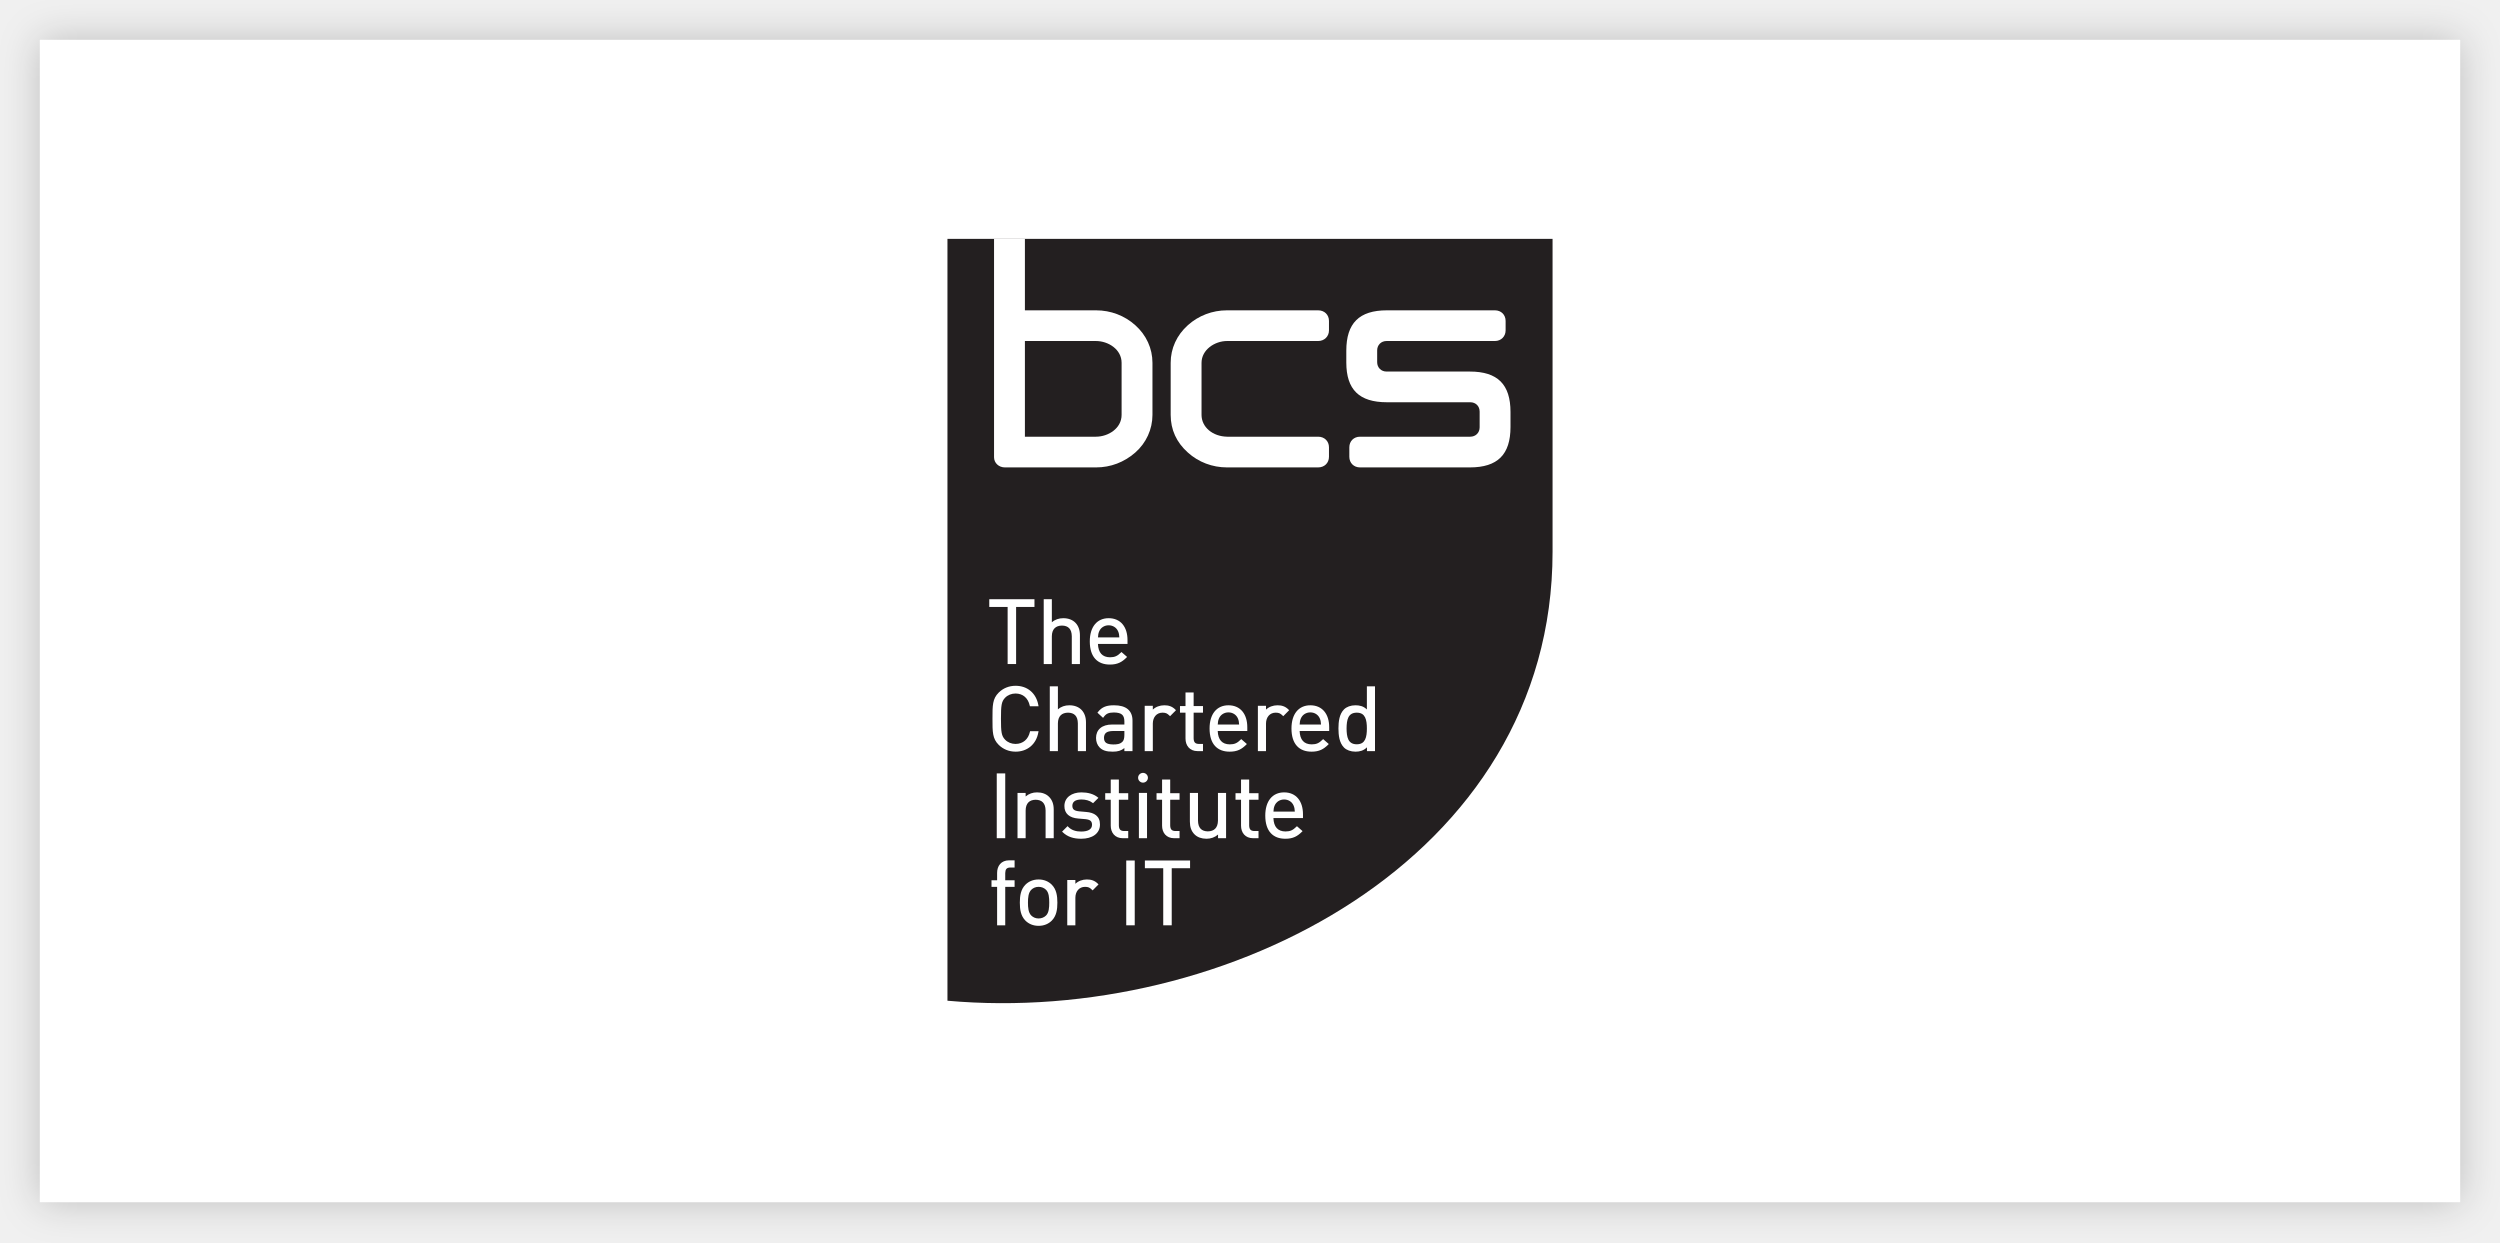
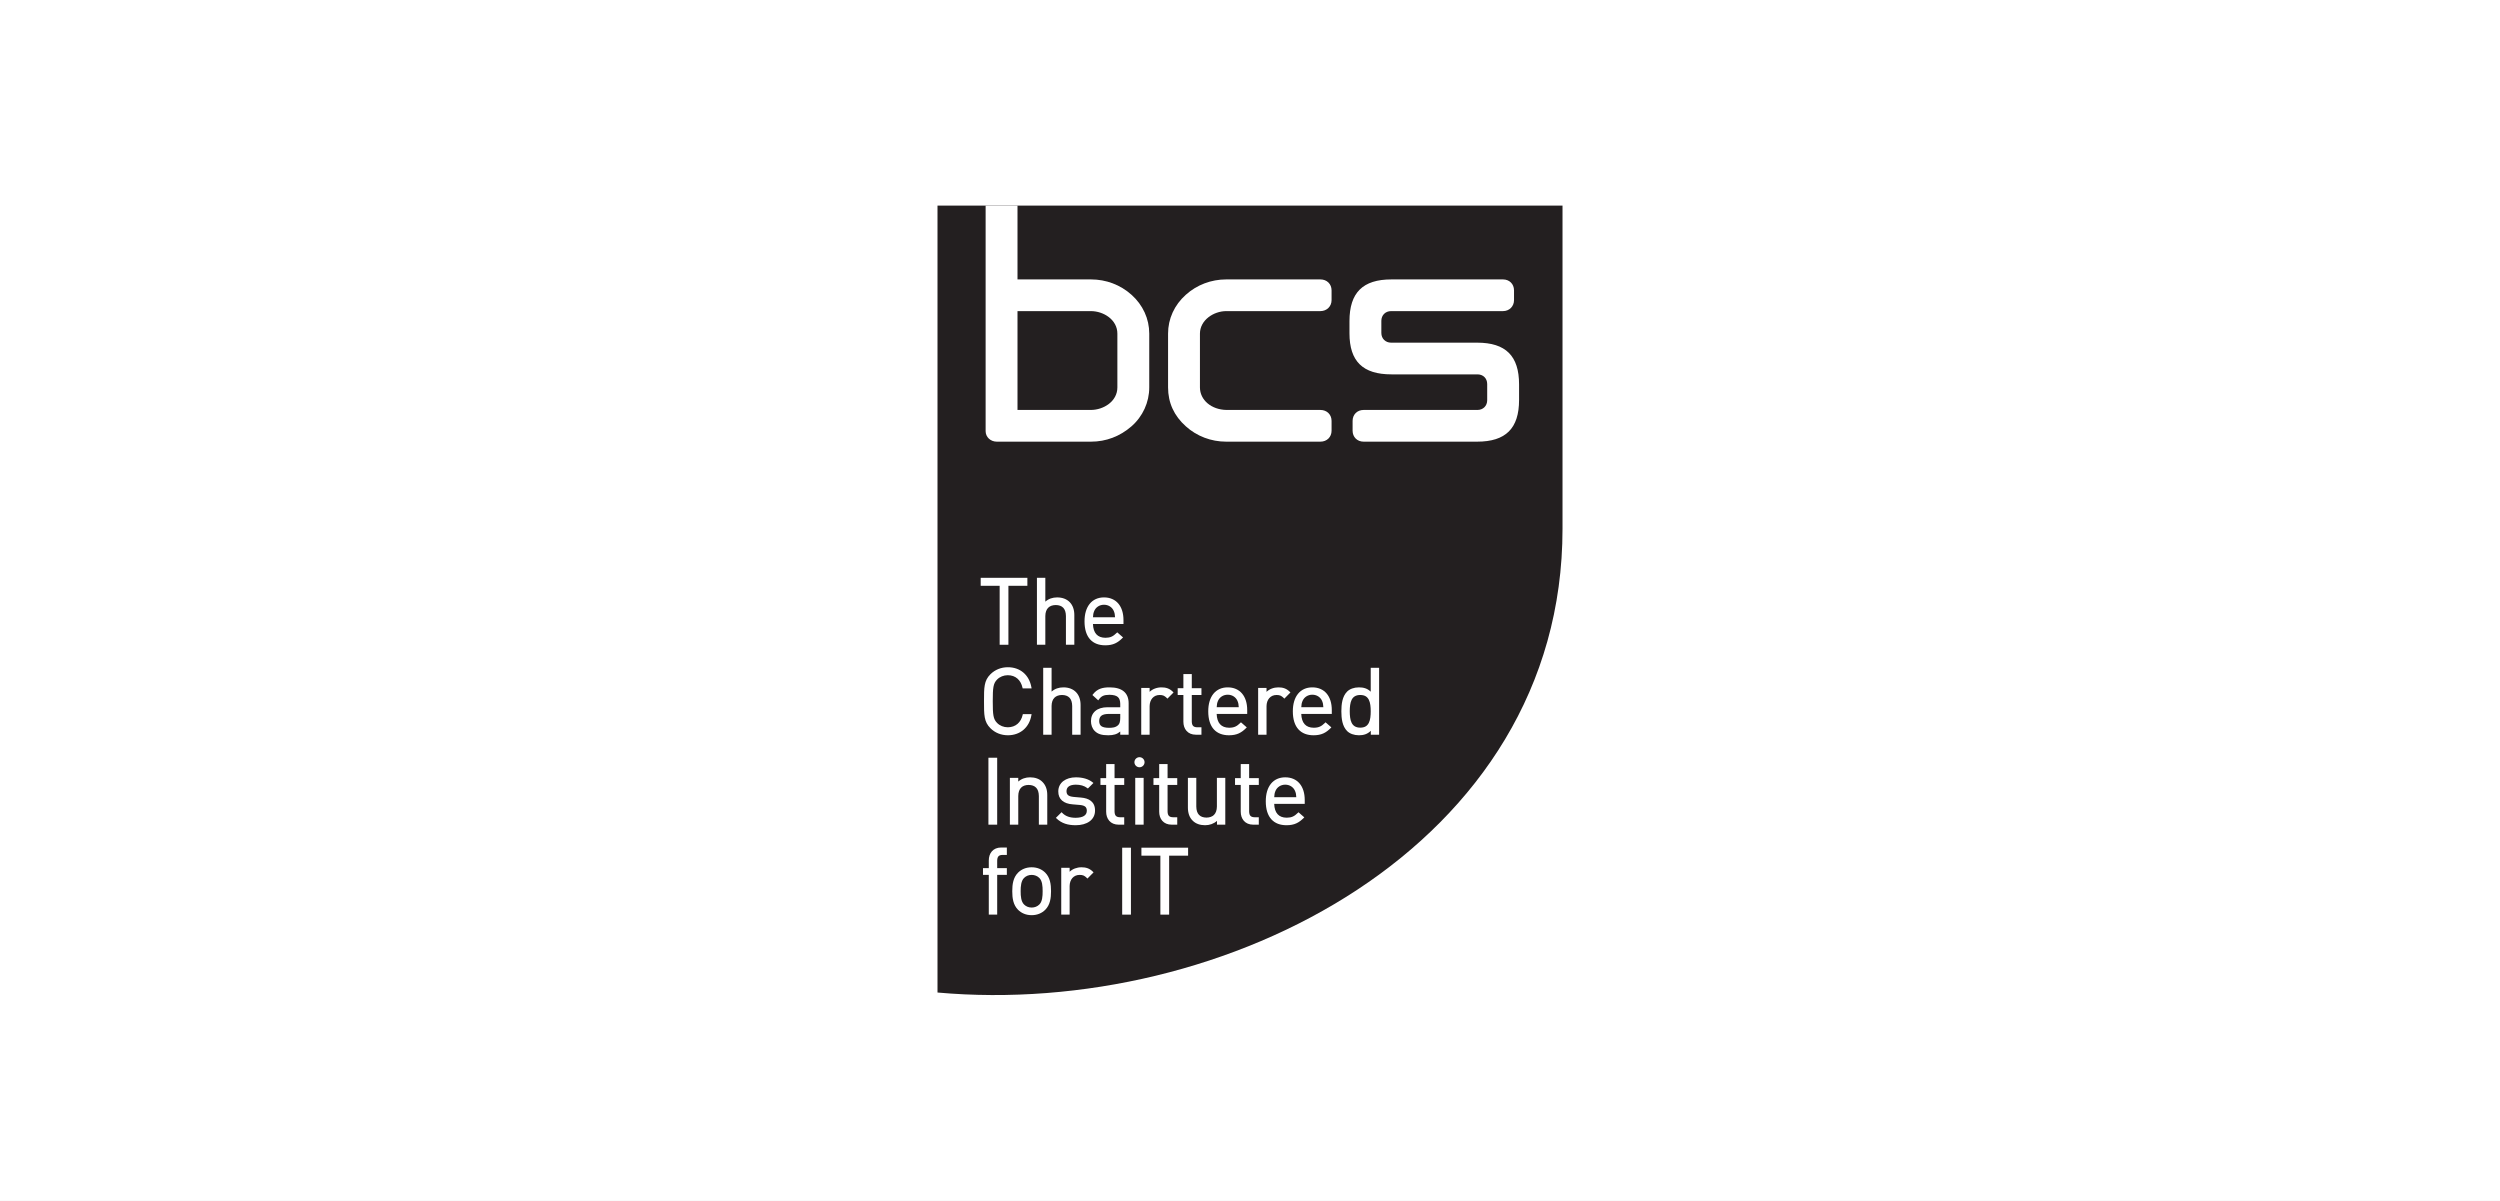
- <svg xmlns="http://www.w3.org/2000/svg" width="314" height="156" viewBox="0 0 314 156" fill="none">
-   <g filter="url(#filter0_d)">
-     <rect x="5" y="5" width="304" height="146" fill="white" />
-   </g>
-   <path d="M119 30V125.691C153.785 128.821 195.002 108.025 195.002 69.308C195.002 55.985 195.002 30 195.002 30" fill="#231F20" />
-   <path d="M126.558 83.403H127.623V76.233H129.929V75.262H124.252V76.233H126.558" fill="white" />
-   <path d="M132.112 79.911C132.123 79.009 132.6 78.582 133.381 78.572C134.163 78.583 134.605 78.993 134.617 79.911V83.403H134.725H135.638V79.778C135.638 79.14 135.446 78.603 135.083 78.227C134.72 77.852 134.193 77.645 133.55 77.645C133 77.644 132.508 77.81 132.112 78.16V75.262H131.091V83.403H132.112" fill="white" />
-   <path d="M139.247 78.537C139.789 78.538 140.238 78.835 140.435 79.295H140.435C140.543 79.56 140.568 79.7 140.589 80.061H137.906C137.926 79.7 137.951 79.56 138.059 79.295C138.254 78.835 138.705 78.538 139.247 78.537ZM139.392 83.469C139.398 83.469 139.404 83.469 139.41 83.469C140.362 83.469 140.92 83.156 141.483 82.592L141.564 82.511L140.854 81.891L140.783 81.962C140.352 82.385 140.031 82.551 139.415 82.555C138.451 82.545 137.944 81.978 137.902 80.876H141.615V80.401C141.615 79.571 141.401 78.883 140.993 78.398C140.585 77.914 139.983 77.644 139.247 77.645C138.521 77.644 137.918 77.918 137.509 78.424C137.098 78.929 136.878 79.656 136.878 80.557C136.878 81.542 137.121 82.273 137.564 82.758C138.008 83.244 138.645 83.47 139.392 83.469Z" fill="white" />
-   <path d="M130.42 91.959L130.441 91.835H129.377L129.359 91.918C129.15 92.848 128.497 93.434 127.55 93.438C127.051 93.438 126.575 93.246 126.25 92.913C125.779 92.436 125.721 91.938 125.72 90.272C125.721 88.605 125.779 88.107 126.249 87.629C126.575 87.296 127.051 87.105 127.55 87.105C128.496 87.109 129.127 87.692 129.336 88.624L129.355 88.708H130.442L130.42 88.583C130.149 87.047 129.028 86.13 127.55 86.135C126.74 86.135 125.994 86.435 125.436 86.99C124.651 87.77 124.654 88.6 124.655 90.272C124.654 91.943 124.651 92.773 125.436 93.553C125.994 94.108 126.74 94.408 127.55 94.408C127.553 94.409 127.557 94.409 127.56 94.409C129.022 94.409 130.161 93.492 130.42 91.959Z" fill="white" />
-   <path d="M135.378 90.85V94.341H136.399V90.717C136.399 90.078 136.207 89.542 135.845 89.166C135.482 88.79 134.954 88.583 134.31 88.584C133.761 88.583 133.269 88.748 132.873 89.099V86.201H131.853V94.341H132.873V90.85C132.884 89.947 133.361 89.52 134.143 89.51C134.924 89.522 135.366 89.932 135.378 90.85Z" fill="white" />
-   <path d="M139.818 93.504C138.961 93.486 138.673 93.252 138.66 92.676C138.672 92.098 138.98 91.829 139.784 91.814H141.222V92.298C141.222 92.742 141.132 93.022 140.976 93.166C140.659 93.47 140.287 93.504 139.818 93.504ZM137.897 89.438L137.837 89.515L138.547 90.165L138.618 90.066C138.931 89.635 139.226 89.494 139.918 89.487C140.9 89.507 141.204 89.825 141.222 90.583V91H139.672C139.039 91 138.536 91.16 138.189 91.457C137.842 91.753 137.661 92.184 137.662 92.687C137.663 93.144 137.814 93.582 138.108 93.876C138.477 94.257 138.968 94.41 139.74 94.408C139.75 94.409 139.759 94.409 139.769 94.409C140.403 94.409 140.825 94.285 141.222 93.955V94.341H141.329H142.242V90.516C142.244 89.9 142.051 89.406 141.656 89.075C141.261 88.745 140.683 88.584 139.93 88.584C139.024 88.579 138.407 88.775 137.897 89.438Z" fill="white" />
-   <path d="M144.794 90.873C144.801 90.079 145.266 89.513 146.008 89.51C146.418 89.515 146.587 89.591 146.884 89.879L146.96 89.955L147.036 89.878L147.704 89.201L147.629 89.127C147.22 88.717 146.773 88.581 146.231 88.584C145.679 88.585 145.148 88.781 144.794 89.128V88.651H143.774V94.341H144.794" fill="white" />
-   <path d="M148.9 92.765C148.9 93.192 149.024 93.585 149.28 93.875C149.536 94.165 149.923 94.342 150.418 94.341H151.096V93.438H150.564C150.099 93.424 149.936 93.212 149.921 92.743V89.51H151.096V88.684H149.921V86.97H148.9V88.683L148.207 88.684V89.51H148.9" fill="white" />
-   <path d="M154.291 89.476C154.833 89.477 155.282 89.773 155.479 90.234C155.587 90.499 155.612 90.639 155.633 90.999H152.949C152.97 90.639 152.996 90.499 153.103 90.234C153.299 89.774 153.749 89.477 154.291 89.476ZM156.608 93.45L155.898 92.83L155.827 92.901C155.397 93.324 155.075 93.49 154.459 93.493C153.494 93.484 152.988 92.916 152.946 91.814H156.66V91.34C156.66 90.51 156.445 89.821 156.037 89.337C155.629 88.853 155.027 88.583 154.291 88.584C153.565 88.582 152.963 88.857 152.552 89.363C152.142 89.868 151.923 90.594 151.922 91.496C151.922 92.481 152.165 93.212 152.608 93.697C153.052 94.183 153.689 94.409 154.437 94.409C154.442 94.409 154.448 94.409 154.454 94.409C155.406 94.409 155.964 94.096 156.527 93.531" fill="white" />
-   <path d="M159.01 90.873C159.016 90.079 159.482 89.513 160.224 89.51C160.633 89.515 160.803 89.591 161.099 89.879L161.175 89.955L161.252 89.878L161.919 89.201L161.844 89.127C161.435 88.717 160.989 88.581 160.448 88.584C159.895 88.585 159.364 88.781 159.01 89.128V88.651H157.99V94.341H159.01" fill="white" />
-   <path d="M165.919 90.999H163.236C163.258 90.639 163.282 90.499 163.39 90.234C163.586 89.774 164.036 89.477 164.578 89.476C165.119 89.477 165.57 89.773 165.766 90.234C165.874 90.499 165.899 90.639 165.919 90.999ZM164.578 88.584C163.852 88.582 163.249 88.857 162.839 89.363C162.429 89.868 162.209 90.594 162.209 91.496C162.209 92.481 162.452 93.212 162.895 93.697C163.338 94.183 163.976 94.409 164.724 94.409C164.73 94.409 164.735 94.409 164.741 94.409C165.693 94.409 166.251 94.096 166.814 93.531L166.895 93.45L166.185 92.83L166.114 92.901C165.683 93.324 165.362 93.49 164.746 93.493C163.781 93.484 163.274 92.916 163.233 91.814H166.946V91.34C166.946 90.51 166.732 89.821 166.324 89.337C165.916 88.853 165.314 88.583 164.578 88.584Z" fill="white" />
-   <path d="M171.68 91.496C171.68 92.025 171.633 92.535 171.451 92.896C171.267 93.254 170.978 93.478 170.41 93.483C169.304 93.48 169.141 92.571 169.129 91.496C169.141 90.421 169.304 89.512 170.41 89.51C170.978 89.515 171.267 89.738 171.451 90.096C171.633 90.457 171.68 90.967 171.68 91.496ZM171.68 86.202V89.11C171.256 88.692 170.766 88.581 170.231 88.584C169.647 88.585 169.13 88.779 168.812 89.094C168.216 89.691 168.111 90.631 168.109 91.496C168.111 92.361 168.216 93.301 168.812 93.898C169.13 94.213 169.647 94.407 170.231 94.408C170.239 94.409 170.245 94.409 170.253 94.409C170.781 94.409 171.27 94.285 171.691 93.864V94.341H171.798H172.7V86.202" fill="white" />
-   <path d="M126.258 105.279V97.14H125.192V105.279H125.3" fill="white" />
-   <path d="M128.821 101.8C128.832 100.884 129.298 100.459 130.08 100.448C130.861 100.46 131.314 100.872 131.326 101.8V105.279H131.434H132.347V101.667C132.348 101.013 132.16 100.466 131.743 100.064C131.385 99.708 130.873 99.523 130.258 99.523C129.71 99.522 129.212 99.694 128.821 100.038V99.589H127.8V105.279H128.821" fill="white" />
-   <path d="M136.436 101.983L135.551 101.905C134.878 101.836 134.699 101.627 134.686 101.21C134.692 100.721 135.029 100.427 135.811 100.415C136.365 100.416 136.843 100.545 137.212 100.827L137.286 100.884L137.962 100.211L137.871 100.137C137.351 99.714 136.622 99.523 135.822 99.523C134.615 99.524 133.691 100.158 133.689 101.233C133.679 102.189 134.334 102.73 135.432 102.809L136.339 102.886C136.954 102.954 137.147 103.154 137.159 103.581C137.157 104.146 136.692 104.434 135.8 104.444C135.134 104.443 134.576 104.272 134.164 103.842L134.089 103.762L133.397 104.451L133.475 104.526C134.1 105.126 134.861 105.347 135.8 105.347C135.804 105.347 135.807 105.347 135.811 105.347C137.169 105.345 138.154 104.702 138.156 103.57C138.166 102.486 137.414 102.06 136.436 101.983Z" fill="white" />
-   <path d="M141.705 104.376H141.172C140.707 104.364 140.544 104.151 140.529 103.681V100.448L141.705 100.449V99.623H140.529V97.909H139.509V99.623H138.815V100.449H139.509L139.509 103.704C139.509 104.13 139.633 104.524 139.889 104.814C140.143 105.103 140.53 105.28 141.022 105.28C141.024 105.28 141.025 105.28 141.027 105.28H141.705" fill="white" />
-   <path d="M143.562 98.3C143.901 98.3 144.179 98.024 144.179 97.686C144.179 97.349 143.901 97.073 143.562 97.073C143.223 97.073 142.945 97.349 142.945 97.686C142.945 98.024 143.223 98.3 143.562 98.3Z" fill="white" />
-   <path d="M144.066 99.589H143.046V105.279H144.066" fill="white" />
-   <path d="M148.152 100.449V99.623H146.977L146.977 97.909H145.957V99.623H145.262V100.449H145.957V103.704C145.957 104.13 146.08 104.524 146.336 104.814C146.591 105.103 146.977 105.28 147.47 105.28C147.472 105.28 147.473 105.28 147.474 105.28H148.152V104.376H147.62C147.155 104.364 146.992 104.151 146.977 103.681V100.448" fill="white" />
-   <path d="M152.975 103.07C152.963 103.984 152.486 104.41 151.705 104.421C150.924 104.409 150.482 103.999 150.469 103.07V99.589H149.449V103.192C149.448 103.844 149.623 104.402 150.041 104.805C150.4 105.162 150.923 105.347 151.537 105.347C151.539 105.347 151.54 105.347 151.542 105.347C152.09 105.347 152.594 105.166 152.986 104.82V105.28H153.093H153.995V99.589H152.975" fill="white" />
-   <path d="M156.895 97.909H155.874V99.623H155.181V100.449H155.874V103.704C155.874 104.13 155.997 104.524 156.253 104.814C156.508 105.103 156.895 105.28 157.387 105.28C157.389 105.28 157.39 105.28 157.392 105.28H158.07V104.376H157.537C157.072 104.364 156.91 104.151 156.895 103.681V100.448L158.07 100.449V99.623H156.895" fill="white" />
-   <path d="M162.629 101.938H159.945C159.966 101.578 159.991 101.438 160.099 101.172C160.295 100.713 160.745 100.416 161.287 100.415C161.829 100.416 162.279 100.713 162.475 101.174C162.583 101.438 162.608 101.579 162.629 101.938ZM161.287 99.523C160.561 99.521 159.958 99.795 159.548 100.301C159.138 100.806 158.919 101.533 158.919 102.435C158.918 103.42 159.16 104.15 159.604 104.635C160.048 105.122 160.684 105.348 161.432 105.347C161.438 105.347 161.444 105.347 161.45 105.347C162.402 105.347 162.96 105.034 163.523 104.469L163.604 104.389L162.894 103.769L162.823 103.839C162.393 104.262 162.071 104.428 161.455 104.432C160.49 104.423 159.984 103.855 159.941 102.753H163.655V102.279C163.655 101.449 163.441 100.76 163.033 100.276C162.625 99.791 162.023 99.522 161.287 99.523Z" fill="white" />
-   <path d="M125.61 108.523C125.357 108.813 125.237 109.207 125.237 109.633V110.561H124.532V111.387H125.237V116.219H126.258V111.387H127.433V110.561H126.258V109.655C126.273 109.182 126.425 108.973 126.889 108.959H127.433V108.057H126.743C126.249 108.056 125.863 108.233 125.61 108.523Z" fill="white" />
-   <path d="M131.785 113.373C131.788 113.983 131.743 114.636 131.38 114.99C131.144 115.224 130.814 115.359 130.449 115.359C130.083 115.358 129.766 115.226 129.528 114.99C129.164 114.635 129.109 113.982 129.112 113.373C129.109 112.764 129.165 112.112 129.528 111.757C129.766 111.521 130.083 111.388 130.449 111.387C130.814 111.387 131.144 111.522 131.38 111.757C131.743 112.111 131.788 112.763 131.785 113.373ZM130.449 110.461C129.75 110.461 129.193 110.718 128.795 111.116C128.203 111.717 128.091 112.521 128.091 113.373C128.091 114.225 128.203 115.03 128.794 115.63C129.193 116.028 129.75 116.286 130.449 116.285C130.449 116.285 130.45 116.285 130.451 116.285C131.148 116.285 131.705 116.028 132.103 115.63L132.027 115.555L132.104 115.63C132.694 115.03 132.806 114.225 132.806 113.373C132.806 112.521 132.694 111.717 132.104 111.117C131.704 110.718 131.146 110.461 130.449 110.461Z" fill="white" />
-   <path d="M136.505 110.461C135.952 110.462 135.421 110.659 135.067 111.006V110.527H134.047V116.219H135.067V112.75C135.073 111.956 135.539 111.39 136.281 111.387C136.69 111.392 136.859 111.468 137.156 111.757L137.233 111.833L137.309 111.756L137.976 111.079L137.901 111.004C137.492 110.594 137.046 110.459 136.505 110.461Z" fill="white" />
-   <path d="M141.457 116.219H142.522V108.079H141.457" fill="white" />
-   <path d="M143.797 109.049H146.102V116.219H147.168V109.049H149.473V108.079H143.797" fill="white" />
-   <path d="M165.563 38.977H154.099C152.278 38.977 150.538 39.639 149.199 40.841C147.802 42.089 147.034 43.77 147.037 45.572V52.11C147.037 53.971 147.765 55.564 149.2 56.843C150.532 58.044 152.272 58.706 154.099 58.706H165.563C166.349 58.706 166.919 58.146 166.919 57.375V56.18C166.919 55.41 166.349 54.85 165.563 54.85H154.143C152.302 54.821 150.913 53.643 150.913 52.11V45.572C150.913 43.933 152.57 42.831 154.118 42.831H154.143H165.563C166.336 42.831 166.919 42.259 166.919 41.501V40.307C166.919 39.536 166.349 38.977 165.563 38.977Z" fill="white" />
-   <path d="M187.767 38.977H174.196C170.717 38.977 169.096 40.588 169.096 44.049V45.526C169.096 48.935 170.717 50.523 174.196 50.523H184.658C185.355 50.523 185.843 51.008 185.843 51.702V53.671C185.843 54.355 185.345 54.85 184.658 54.85H170.814C170.039 54.85 169.476 55.41 169.476 56.18V57.375C169.476 58.146 170.039 58.706 170.814 58.706H184.62C188.099 58.706 189.719 57.094 189.719 53.634V51.74C189.719 48.279 188.099 46.668 184.62 46.668H174.158C173.471 46.668 172.972 46.172 172.972 45.489V44.011C172.972 43.328 173.471 42.831 174.158 42.831H187.767C188.53 42.831 189.105 42.259 189.105 41.501V40.307C189.105 39.536 188.542 38.977 187.767 38.977Z" fill="white" />
-   <path d="M128.728 42.831H137.643C139.197 42.831 140.873 43.88 140.873 45.572V52.11C140.873 53.803 139.197 54.85 137.643 54.85H128.728V42.831ZM128.728 30H124.852V57.433C124.852 58.146 125.448 58.706 126.208 58.706H137.673C139.492 58.706 141.191 58.062 142.586 56.844C143.96 55.643 144.749 53.918 144.749 52.11V45.572C144.749 43.766 143.981 42.086 142.586 40.84C141.245 39.638 139.5 38.977 137.673 38.977H128.728" fill="white" />
-   <defs>
-     <filter id="filter0_d" x="0" y="0" width="314" height="156" filterUnits="userSpaceOnUse" color-interpolation-filters="sRGB">
-       <feFlood flood-opacity="0" result="BackgroundImageFix" />
-       <feColorMatrix in="SourceAlpha" type="matrix" values="0 0 0 0 0 0 0 0 0 0 0 0 0 0 0 0 0 0 127 0" />
-       <feOffset />
-       <feGaussianBlur stdDeviation="2.5" />
-       <feColorMatrix type="matrix" values="0 0 0 0 0 0 0 0 0 0 0 0 0 0 0 0 0 0 0.2 0" />
-       <feBlend mode="normal" in2="BackgroundImageFix" result="effect1_dropShadow" />
-       <feBlend mode="normal" in="SourceGraphic" in2="effect1_dropShadow" result="shape" />
-     </filter>
-   </defs>
+ <svg xmlns="http://www.w3.org/2000/svg" width="304" height="146" viewBox="0 0 304 146" fill="none">
+   <rect width="304" height="146" fill="white" />
+   <path d="M114 25V120.691C148.785 123.821 190.002 103.025 190.002 64.308C190.002 50.985 190.002 25 190.002 25" fill="#231F20" />
+   <path d="M121.558 78.403H122.623V71.233H124.929V70.262H119.252V71.233H121.558" fill="white" />
+   <path d="M127.112 74.911C127.123 74.009 127.6 73.582 128.381 73.572C129.163 73.583 129.605 73.993 129.617 74.911V78.403H129.725H130.638V74.778C130.638 74.14 130.446 73.603 130.083 73.227C129.72 72.852 129.193 72.645 128.55 72.645C128 72.644 127.507 72.81 127.112 73.16V70.262H126.091V78.403H127.112" fill="white" />
+   <path d="M134.247 73.537C134.789 73.538 135.238 73.835 135.435 74.295H135.435C135.543 74.56 135.568 74.7 135.589 75.061H132.905C132.926 74.7 132.951 74.56 133.059 74.295C133.254 73.835 133.705 73.538 134.247 73.537ZM134.392 78.469C134.398 78.469 134.404 78.469 134.41 78.469C135.362 78.469 135.92 78.156 136.483 77.592L136.564 77.511L135.854 76.891L135.783 76.962C135.352 77.385 135.031 77.551 134.415 77.555C133.45 77.545 132.944 76.978 132.902 75.876H136.615V75.401C136.615 74.571 136.401 73.883 135.993 73.398C135.585 72.914 134.983 72.644 134.247 72.645C133.521 72.644 132.918 72.918 132.508 73.424C132.098 73.929 131.878 74.656 131.878 75.557C131.878 76.542 132.121 77.273 132.564 77.758C133.008 78.244 133.645 78.47 134.392 78.469Z" fill="white" />
+   <path d="M125.42 86.959L125.441 86.835H124.377L124.359 86.918C124.15 87.848 123.497 88.434 122.55 88.438C122.051 88.438 121.575 88.246 121.25 87.913C120.779 87.436 120.721 86.938 120.72 85.272C120.721 83.605 120.779 83.107 121.249 82.629C121.575 82.296 122.051 82.105 122.55 82.105C123.496 82.109 124.127 82.692 124.336 83.624L124.355 83.708H125.442L125.42 83.583C125.149 82.047 124.028 81.13 122.55 81.135C121.74 81.135 120.994 81.435 120.436 81.99C119.651 82.77 119.654 83.6 119.655 85.272C119.654 86.943 119.651 87.773 120.436 88.553C120.994 89.108 121.74 89.408 122.55 89.408C122.553 89.409 122.557 89.409 122.56 89.409C124.022 89.409 125.161 88.492 125.42 86.959Z" fill="white" />
+   <path d="M130.378 85.85V89.341H131.399V85.717C131.399 85.078 131.207 84.542 130.845 84.166C130.482 83.79 129.954 83.583 129.31 83.584C128.761 83.583 128.269 83.748 127.873 84.099V81.201H126.853V89.341H127.873V85.85C127.883 84.947 128.361 84.52 129.143 84.51C129.924 84.522 130.366 84.932 130.378 85.85Z" fill="white" />
+   <path d="M134.818 88.504C133.961 88.486 133.673 88.252 133.66 87.676C133.672 87.098 133.98 86.829 134.784 86.814H136.222V87.298C136.222 87.742 136.132 88.022 135.976 88.166C135.659 88.47 135.287 88.504 134.818 88.504ZM132.897 84.438L132.837 84.515L133.547 85.165L133.618 85.066C133.932 84.635 134.226 84.494 134.919 84.487C135.9 84.507 136.204 84.825 136.222 85.583V86H134.672C134.039 86 133.536 86.16 133.189 86.457C132.842 86.753 132.661 87.184 132.662 87.687C132.663 88.144 132.814 88.582 133.108 88.876C133.477 89.257 133.968 89.41 134.74 89.408C134.75 89.409 134.759 89.409 134.769 89.409C135.403 89.409 135.825 89.285 136.222 88.955V89.341H136.329H137.242V85.516C137.244 84.9 137.051 84.406 136.656 84.075C136.261 83.745 135.683 83.584 134.93 83.584C134.024 83.579 133.407 83.775 132.897 84.438Z" fill="white" />
+   <path d="M139.794 85.873C139.801 85.079 140.266 84.513 141.008 84.51C141.418 84.515 141.587 84.591 141.884 84.879L141.96 84.955L142.036 84.878L142.704 84.201L142.629 84.127C142.22 83.717 141.773 83.581 141.232 83.584C140.679 83.585 140.148 83.781 139.794 84.128V83.651H138.774V89.341H139.794" fill="white" />
+   <path d="M143.9 87.765C143.9 88.192 144.024 88.585 144.28 88.875C144.536 89.165 144.923 89.342 145.418 89.341H146.096V88.438H145.564C145.099 88.424 144.936 88.212 144.921 87.743V84.51H146.096V83.684H144.921V81.97H143.9V83.683L143.207 83.684V84.51H143.9" fill="white" />
+   <path d="M149.291 84.476C149.833 84.477 150.282 84.773 150.479 85.234C150.587 85.499 150.612 85.639 150.633 85.999H147.95C147.97 85.639 147.996 85.499 148.103 85.234C148.299 84.774 148.749 84.477 149.291 84.476ZM151.608 88.45L150.898 87.83L150.827 87.901C150.397 88.324 150.075 88.49 149.459 88.493C148.494 88.484 147.988 87.916 147.946 86.814H151.66V86.34C151.66 85.51 151.445 84.821 151.037 84.337C150.629 83.853 150.027 83.583 149.291 83.584C148.565 83.582 147.963 83.857 147.552 84.363C147.142 84.868 146.923 85.594 146.923 86.496C146.923 87.481 147.165 88.212 147.608 88.697C148.052 89.183 148.689 89.409 149.437 89.409C149.442 89.409 149.449 89.409 149.454 89.409C150.406 89.409 150.964 89.096 151.527 88.531" fill="white" />
+   <path d="M154.01 85.873C154.016 85.079 154.482 84.513 155.224 84.51C155.633 84.515 155.803 84.591 156.099 84.879L156.175 84.955L156.252 84.878L156.919 84.201L156.844 84.127C156.435 83.717 155.989 83.581 155.448 83.584C154.895 83.585 154.363 83.781 154.01 84.128V83.651H152.99V89.341H154.01" fill="white" />
+   <path d="M160.919 85.999H158.236C158.257 85.639 158.282 85.499 158.39 85.234C158.586 84.774 159.036 84.477 159.577 84.476C160.119 84.477 160.569 84.773 160.766 85.234C160.873 85.499 160.899 85.639 160.919 85.999ZM159.577 83.584C158.852 83.582 158.249 83.857 157.839 84.363C157.429 84.868 157.209 85.594 157.209 86.496C157.209 87.481 157.451 88.212 157.895 88.697C158.338 89.183 158.976 89.409 159.724 89.409C159.73 89.409 159.735 89.409 159.741 89.409C160.693 89.409 161.251 89.096 161.814 88.531L161.895 88.45L161.184 87.83L161.114 87.901C160.683 88.324 160.362 88.49 159.746 88.493C158.781 88.484 158.274 87.916 158.233 86.814H161.946V86.34C161.946 85.51 161.732 84.821 161.324 84.337C160.916 83.853 160.314 83.583 159.577 83.584Z" fill="white" />
+   <path d="M166.68 86.496C166.68 87.025 166.633 87.535 166.451 87.896C166.267 88.254 165.978 88.478 165.41 88.483C164.304 88.48 164.14 87.571 164.129 86.496C164.14 85.421 164.304 84.512 165.41 84.51C165.978 84.515 166.267 84.738 166.451 85.096C166.633 85.457 166.68 85.967 166.68 86.496ZM166.68 81.202V84.11C166.256 83.692 165.766 83.581 165.231 83.584C164.647 83.585 164.13 83.779 163.812 84.094C163.216 84.691 163.111 85.631 163.109 86.496C163.111 87.361 163.216 88.301 163.812 88.898C164.13 89.213 164.647 89.407 165.231 89.408C165.238 89.409 165.245 89.409 165.252 89.409C165.781 89.409 166.27 89.285 166.69 88.864V89.341H166.798H167.7V81.202" fill="white" />
+   <path d="M121.257 100.279V92.14H120.192V100.279H120.3" fill="white" />
+   <path d="M123.821 96.8C123.833 95.884 124.298 95.459 125.08 95.448C125.861 95.46 126.314 95.871 126.326 96.8V100.279H126.434H127.347V96.667C127.348 96.013 127.16 95.466 126.743 95.064C126.386 94.708 125.873 94.523 125.258 94.523C124.71 94.522 124.212 94.694 123.821 95.038V94.589H122.801V100.279H123.821" fill="white" />
+   <path d="M131.436 96.983L130.551 96.905C129.878 96.836 129.699 96.627 129.686 96.21C129.692 95.721 130.029 95.427 130.811 95.415C131.365 95.415 131.843 95.545 132.211 95.827L132.286 95.884L132.962 95.211L132.87 95.137C132.351 94.714 131.622 94.523 130.822 94.523C129.615 94.524 128.691 95.158 128.688 96.233C128.679 97.189 129.334 97.73 130.432 97.809L131.339 97.886C131.954 97.954 132.147 98.154 132.158 98.581C132.157 99.146 131.692 99.434 130.8 99.444C130.134 99.443 129.576 99.272 129.164 98.842L129.089 98.762L128.396 99.451L128.475 99.526C129.099 100.126 129.861 100.347 130.8 100.347C130.804 100.347 130.807 100.347 130.811 100.347C132.168 100.345 133.154 99.702 133.156 98.57C133.166 97.486 132.414 97.06 131.436 96.983Z" fill="white" />
+   <path d="M136.705 99.376H136.172C135.707 99.364 135.544 99.151 135.529 98.681V95.448L136.705 95.449V94.623H135.529V92.909H134.509V94.623H133.815V95.449H134.509L134.509 98.704C134.509 99.13 134.633 99.524 134.889 99.814C135.143 100.103 135.53 100.28 136.022 100.28C136.024 100.28 136.025 100.28 136.027 100.28H136.705" fill="white" />
+   <path d="M138.562 93.3C138.901 93.3 139.179 93.024 139.179 92.686C139.179 92.349 138.901 92.073 138.562 92.073C138.223 92.073 137.945 92.349 137.945 92.686C137.945 93.024 138.223 93.3 138.562 93.3Z" fill="white" />
+   <path d="M139.066 94.589H138.046V100.279H139.066" fill="white" />
+   <path d="M143.152 95.449V94.623H141.977L141.977 92.909H140.957V94.623H140.262V95.449H140.957V98.704C140.957 99.13 141.08 99.524 141.336 99.814C141.591 100.103 141.977 100.28 142.47 100.28C142.472 100.28 142.473 100.28 142.475 100.28H143.152V99.376H142.62C142.155 99.364 141.992 99.151 141.977 98.681V95.448" fill="white" />
+   <path d="M147.975 98.07C147.963 98.984 147.486 99.41 146.705 99.421C145.924 99.409 145.482 98.999 145.469 98.07V94.589H144.449V98.192C144.448 98.844 144.623 99.402 145.042 99.805C145.4 100.162 145.923 100.347 146.538 100.347C146.539 100.347 146.54 100.347 146.542 100.347C147.09 100.347 147.594 100.166 147.986 99.82V100.28H148.093H148.995V94.589H147.975" fill="white" />
+   <path d="M151.895 92.909H150.874V94.623H150.18V95.449H150.874V98.704C150.874 99.13 150.997 99.524 151.253 99.814C151.508 100.103 151.894 100.28 152.387 100.28C152.389 100.28 152.39 100.28 152.392 100.28H153.07V99.376H152.537C152.072 99.364 151.91 99.151 151.895 98.681V95.448L153.07 95.449V94.623H151.895" fill="white" />
+   <path d="M157.629 96.938H154.945C154.966 96.578 154.991 96.438 155.099 96.172C155.295 95.713 155.745 95.416 156.287 95.415C156.829 95.416 157.279 95.713 157.475 96.174C157.583 96.438 157.608 96.579 157.629 96.938ZM156.287 94.523C155.561 94.521 154.958 94.795 154.548 95.301C154.138 95.806 153.919 96.533 153.919 97.435C153.918 98.42 154.16 99.15 154.604 99.635C155.048 100.122 155.684 100.348 156.432 100.347C156.438 100.347 156.444 100.347 156.45 100.347C157.402 100.347 157.96 100.034 158.523 99.469L158.604 99.389L157.894 98.769L157.823 98.839C157.393 99.262 157.071 99.428 156.455 99.432C155.49 99.423 154.984 98.855 154.942 97.753H158.655V97.279C158.655 96.449 158.441 95.76 158.033 95.276C157.625 94.791 157.023 94.522 156.287 94.523Z" fill="white" />
+   <path d="M120.611 103.523C120.357 103.813 120.237 104.207 120.237 104.633V105.561H119.532V106.387H120.237V111.219H121.258V106.387H122.433V105.561H121.258V104.655C121.274 104.182 121.425 103.973 121.89 103.959H122.433V103.057H121.744C121.249 103.056 120.863 103.233 120.611 103.523Z" fill="white" />
+   <path d="M126.785 108.373C126.788 108.983 126.743 109.636 126.38 109.99C126.144 110.224 125.814 110.359 125.449 110.359C125.083 110.358 124.766 110.226 124.528 109.99C124.164 109.635 124.109 108.982 124.112 108.373C124.109 107.764 124.165 107.112 124.528 106.757C124.766 106.521 125.083 106.388 125.449 106.387C125.814 106.387 126.143 106.522 126.38 106.757C126.743 107.111 126.788 107.763 126.785 108.373ZM125.449 105.461C124.75 105.461 124.193 105.718 123.794 106.116C123.203 106.717 123.091 107.521 123.091 108.373C123.091 109.225 123.203 110.03 123.794 110.63C124.193 111.028 124.75 111.286 125.449 111.285C125.449 111.285 125.45 111.285 125.451 111.285C126.147 111.285 126.705 111.028 127.103 110.63L127.027 110.555L127.104 110.63C127.694 110.03 127.806 109.225 127.806 108.373C127.806 107.521 127.694 106.717 127.104 106.117C126.704 105.718 126.146 105.461 125.449 105.461Z" fill="white" />
+   <path d="M131.505 105.461C130.952 105.462 130.421 105.659 130.067 106.006V105.527H129.047V111.219H130.067V107.75C130.073 106.956 130.539 106.39 131.281 106.387C131.69 106.392 131.859 106.468 132.157 106.757L132.233 106.833L132.309 106.756L132.976 106.079L132.901 106.004C132.492 105.594 132.046 105.459 131.505 105.461Z" fill="white" />
+   <path d="M136.457 111.219H137.522V103.079H136.457" fill="white" />
+   <path d="M138.796 104.049H141.102V111.219H142.168V104.049H144.473V103.079H138.796" fill="white" />
+   <path d="M160.563 33.977H149.099C147.278 33.977 145.538 34.639 144.199 35.841C142.802 37.089 142.034 38.77 142.037 40.572V47.11C142.037 48.971 142.765 50.564 144.2 51.843C145.532 53.044 147.272 53.706 149.099 53.706H160.563C161.349 53.706 161.919 53.146 161.919 52.375V51.18C161.919 50.41 161.349 49.85 160.563 49.85H149.143C147.302 49.821 145.913 48.643 145.913 47.11V40.572C145.913 38.933 147.57 37.831 149.118 37.831H149.143H160.563C161.336 37.831 161.919 37.259 161.919 36.501V35.307C161.919 34.536 161.349 33.977 160.563 33.977Z" fill="white" />
+   <path d="M182.767 33.977H169.196C165.717 33.977 164.096 35.588 164.096 39.048V40.526C164.096 43.935 165.717 45.523 169.196 45.523H179.658C180.355 45.523 180.843 46.008 180.843 46.702V48.671C180.843 49.355 180.345 49.85 179.658 49.85H165.814C165.038 49.85 164.476 50.41 164.476 51.18V52.375C164.476 53.146 165.038 53.706 165.814 53.706H179.62C183.099 53.706 184.719 52.094 184.719 48.634V46.74C184.719 43.279 183.099 41.668 179.62 41.668H169.158C168.471 41.668 167.972 41.172 167.972 40.489V39.011C167.972 38.327 168.471 37.831 169.158 37.831H182.767C183.53 37.831 184.105 37.259 184.105 36.501V35.307C184.105 34.536 183.542 33.977 182.767 33.977Z" fill="white" />
+   <path d="M123.728 37.831H132.643C134.197 37.831 135.873 38.879 135.873 40.572V47.11C135.873 48.803 134.197 49.85 132.643 49.85H123.728V37.831ZM123.728 25H119.852V52.432C119.852 53.146 120.448 53.706 121.208 53.706H132.673C134.492 53.706 136.191 53.062 137.586 51.844C138.961 50.643 139.749 48.918 139.749 47.11V40.572C139.749 38.766 138.981 37.086 137.586 35.84C136.245 34.638 134.5 33.977 132.673 33.977H123.728" fill="white" />
</svg>
